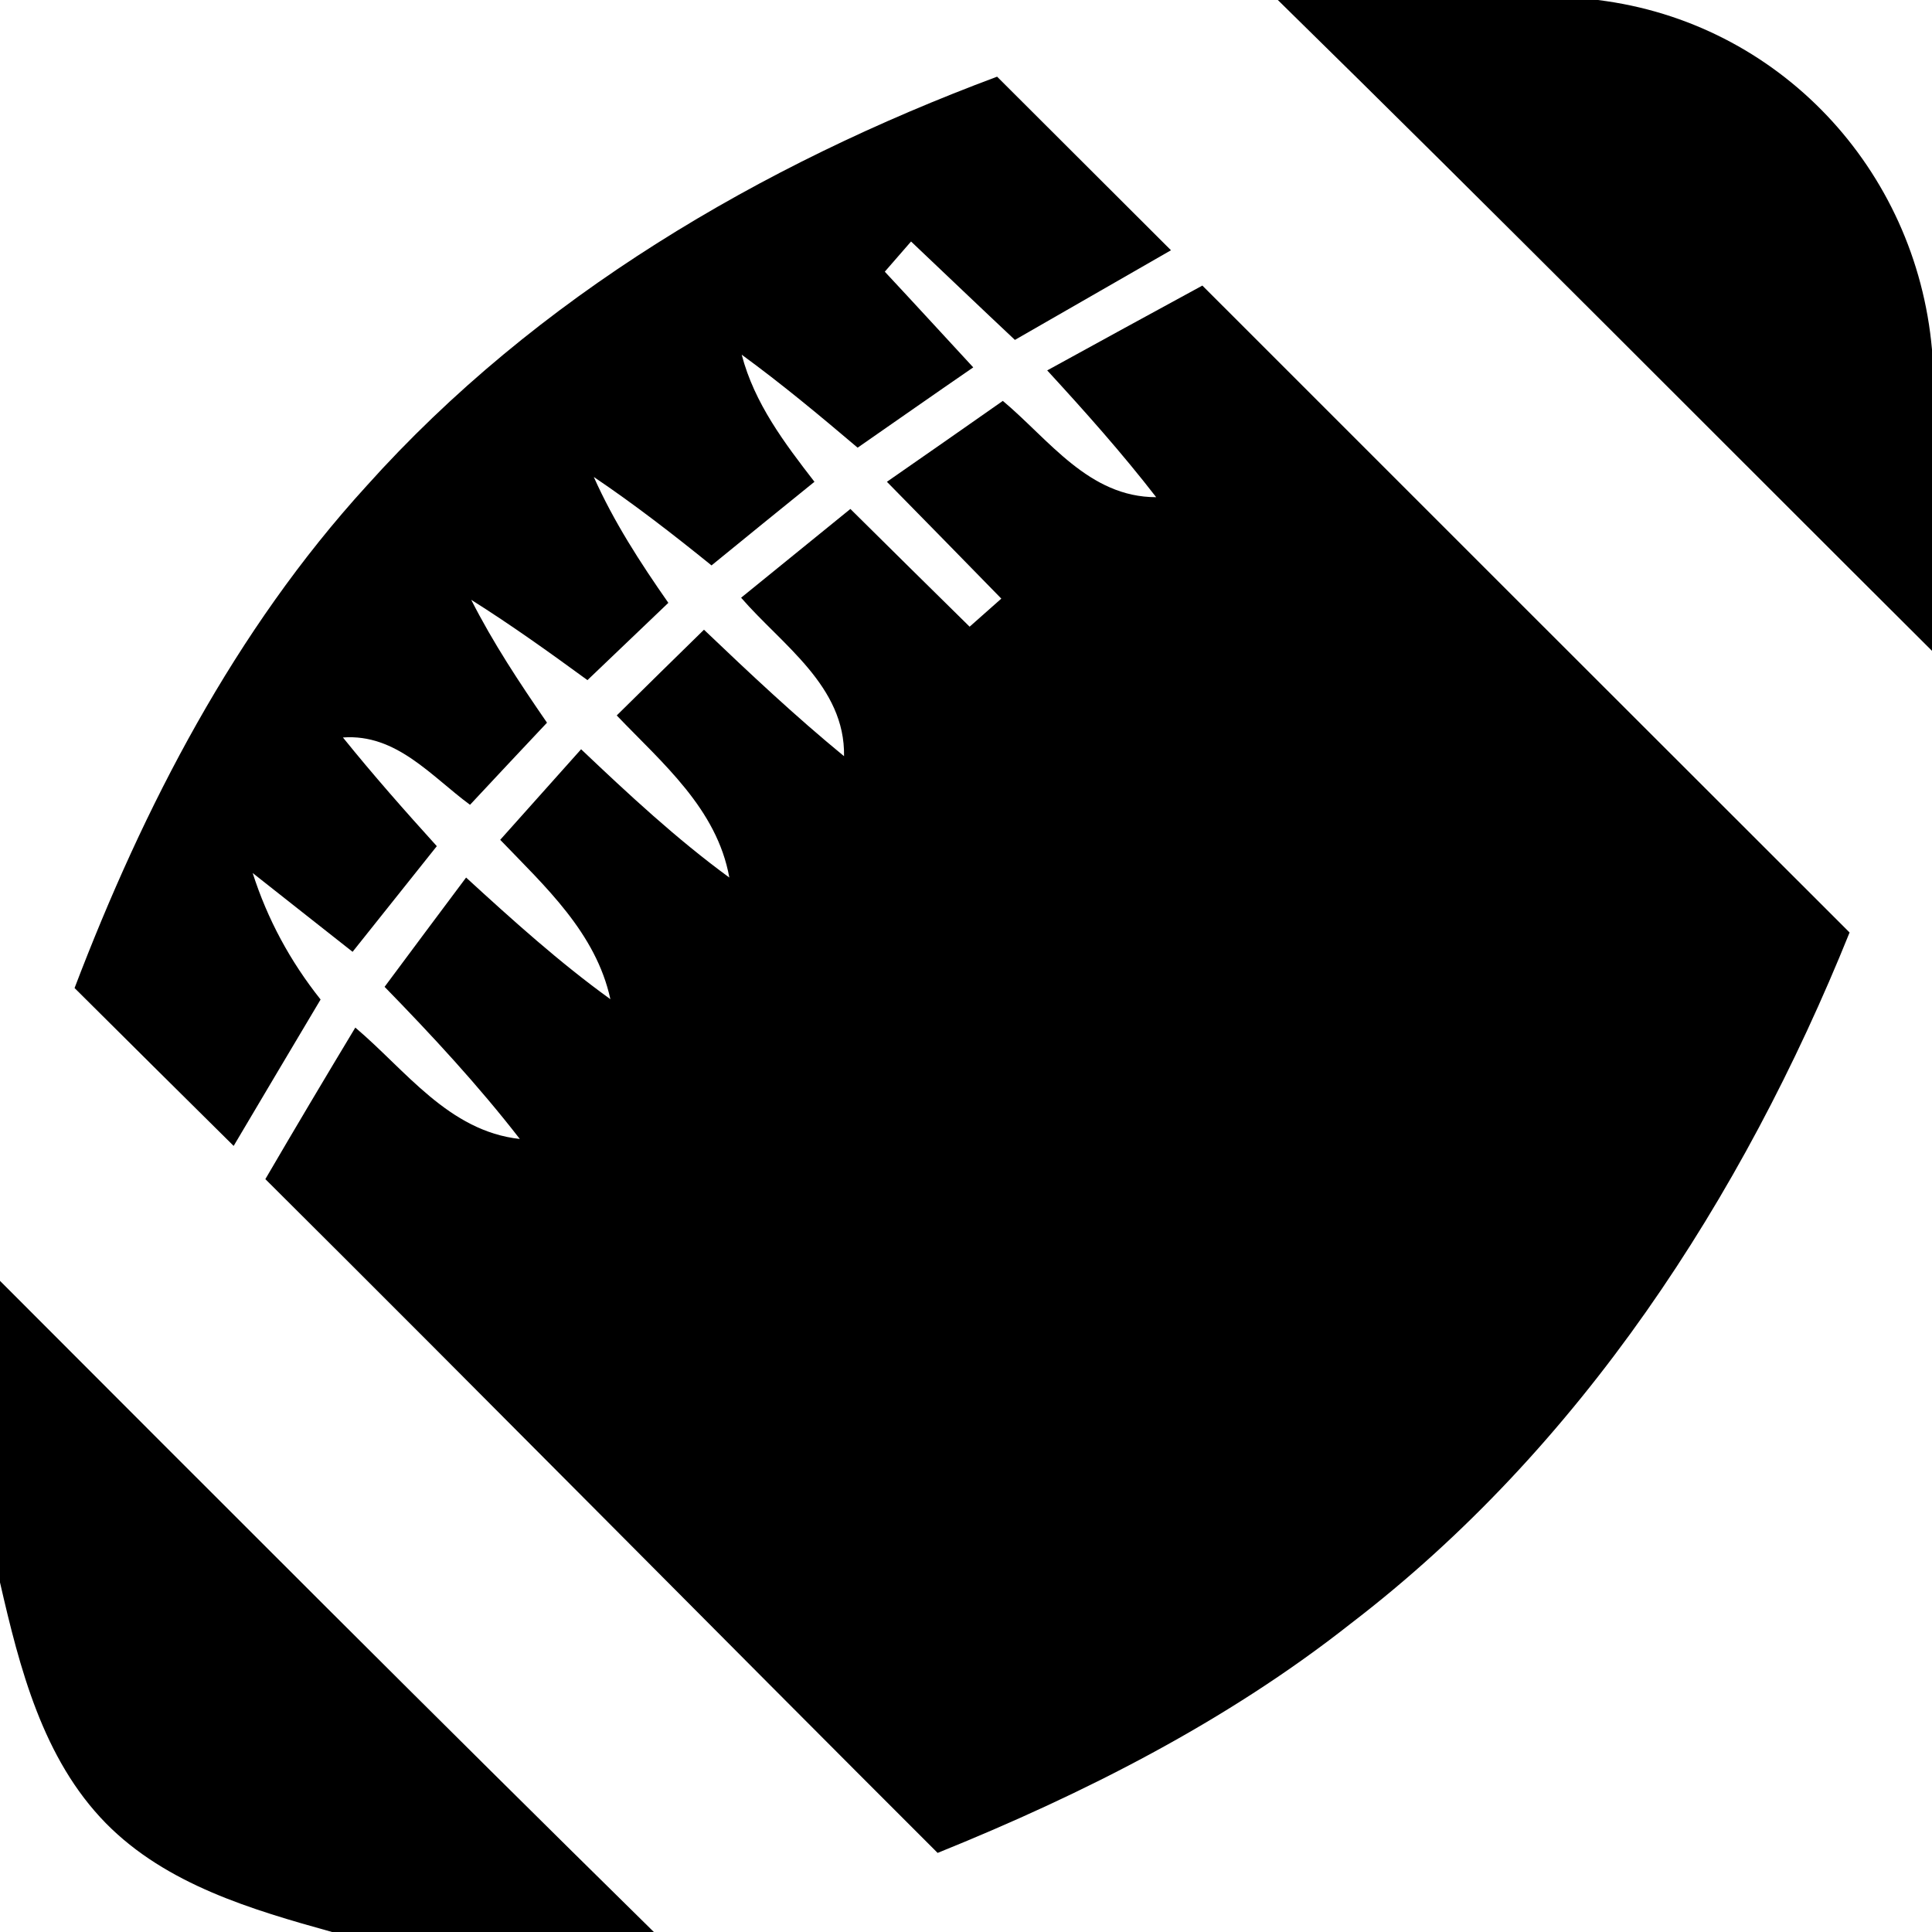
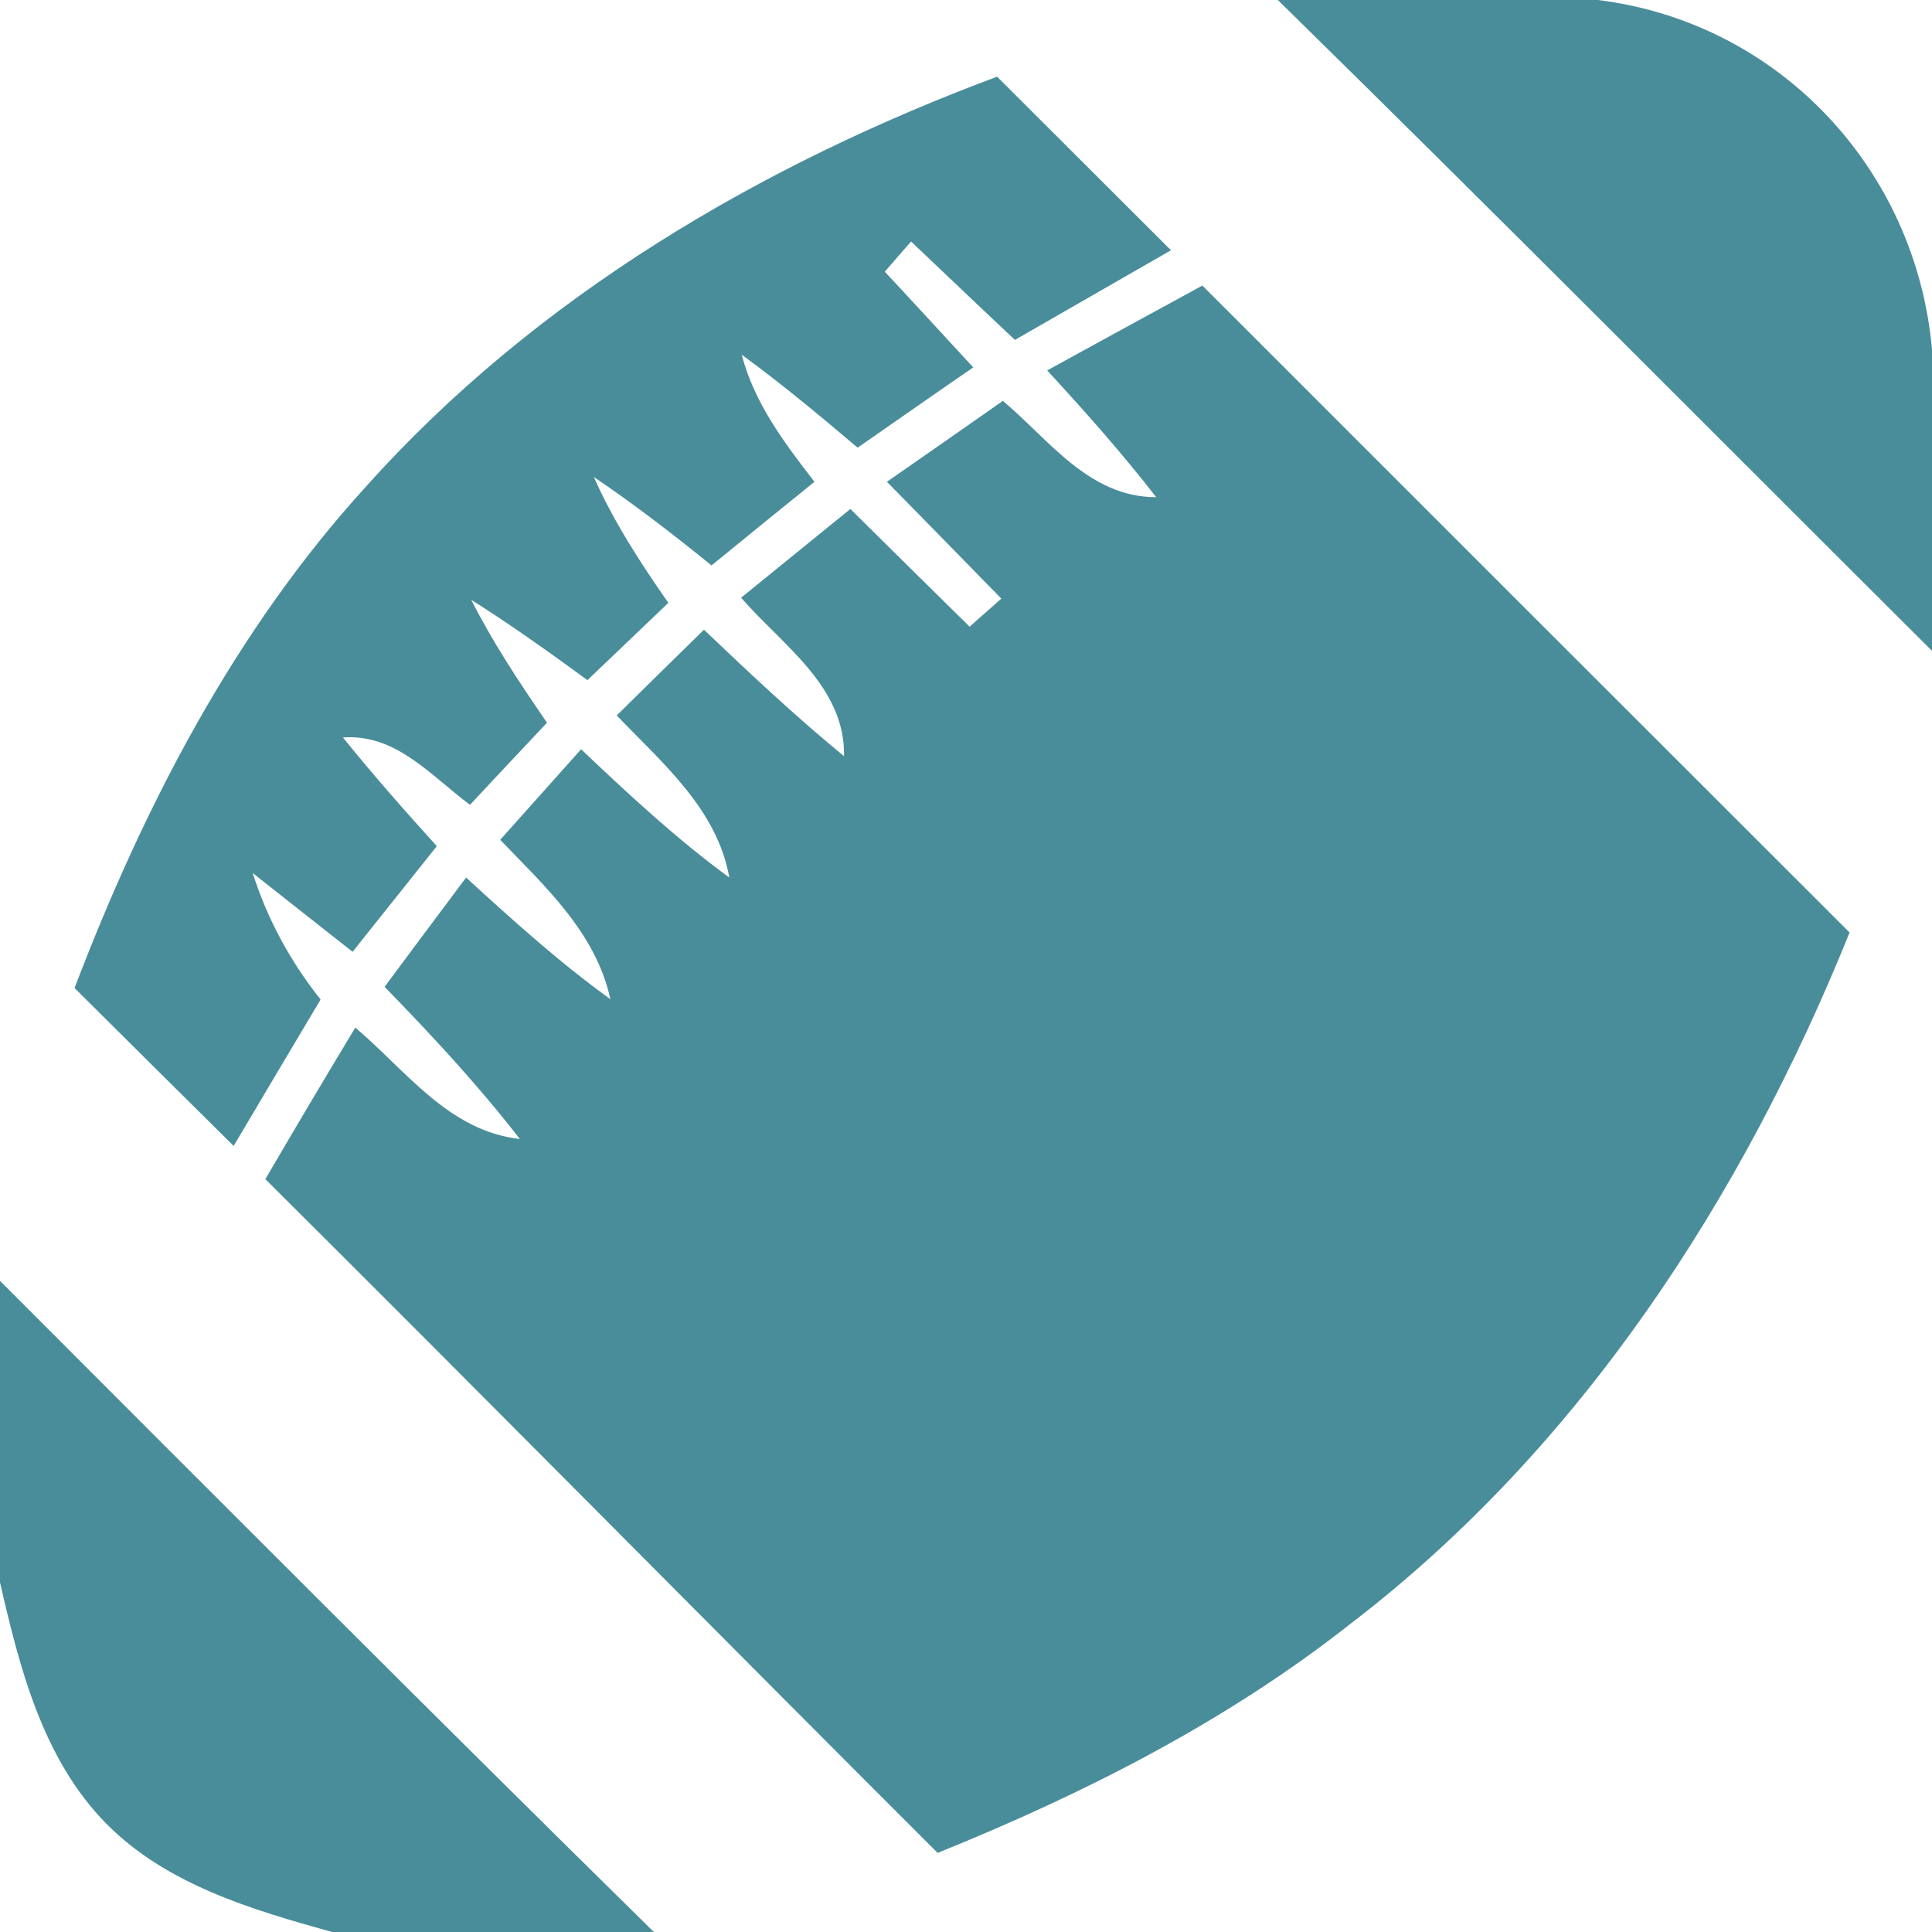
<svg xmlns="http://www.w3.org/2000/svg" width="64pt" height="64pt" viewBox="0 0 64 64" version="1.1">
-   <g id="#000000ff">
-     <path fill="#000000" opacity="1.00" d=" M 42.33 0.00 L 52.93 0.00 C 58.93 0.74 63.47 5.60 64.00 11.58 L 64.00 21.56 C 56.78 14.37 49.60 7.13 42.33 0.00 Z" />
-     <path fill="#000000" opacity="1.00" d=" M 12.14 16.10 C 17.76 9.83 25.20 5.46 33.03 2.54 C 34.95 4.46 36.87 6.37 38.79 8.29 C 37.07 9.28 35.34 10.27 33.62 11.26 C 32.47 10.18 31.33 9.09 30.18 8.00 L 29.31 9.00 C 30.29 10.05 31.26 11.11 32.24 12.17 C 30.96 13.05 29.69 13.94 28.41 14.83 C 27.16 13.77 25.90 12.72 24.57 11.75 C 24.99 13.36 25.99 14.68 26.98 15.96 C 25.84 16.88 24.71 17.80 23.57 18.73 C 22.31 17.71 21.02 16.71 19.67 15.80 C 20.33 17.28 21.21 18.64 22.14 19.97 C 21.25 20.82 20.35 21.68 19.46 22.53 C 18.20 21.61 16.93 20.70 15.61 19.87 C 16.33 21.29 17.21 22.62 18.12 23.94 C 17.27 24.84 16.42 25.75 15.57 26.66 C 14.28 25.71 13.13 24.30 11.36 24.43 C 12.36 25.67 13.41 26.86 14.47 28.03 C 13.54 29.20 12.61 30.36 11.68 31.53 C 10.86 30.88 9.20 29.58 8.37 28.92 C 8.86 30.45 9.61 31.84 10.62 33.11 C 9.66 34.72 8.70 36.34 7.74 37.96 C 5.98 36.22 4.22 34.47 2.47 32.73 C 4.76 26.72 7.78 20.88 12.14 16.10 Z" />
-     <path fill="#000000" opacity="1.00" d=" M 34.69 12.27 C 36.40 11.33 38.12 10.39 39.83 9.46 C 46.98 16.61 54.12 23.75 61.27 30.89 C 57.72 39.69 52.35 47.96 44.75 53.78 C 40.63 57.03 35.91 59.42 31.06 61.38 C 23.62 53.95 16.24 46.47 8.79 39.06 C 9.77 37.38 10.77 35.70 11.77 34.04 C 13.44 35.45 14.86 37.47 17.22 37.73 C 15.84 35.95 14.31 34.30 12.74 32.69 C 13.64 31.48 14.54 30.27 15.44 29.07 C 16.98 30.48 18.53 31.88 20.22 33.10 C 19.74 30.90 18.06 29.37 16.57 27.82 C 17.46 26.82 18.36 25.82 19.25 24.82 C 20.82 26.31 22.41 27.79 24.16 29.07 C 23.75 26.79 21.94 25.28 20.43 23.70 C 21.39 22.75 22.36 21.80 23.32 20.86 C 24.83 22.30 26.35 23.73 27.96 25.05 C 28.00 22.73 25.91 21.37 24.55 19.80 C 25.76 18.82 26.96 17.84 28.17 16.86 C 29.48 18.16 30.80 19.46 32.12 20.76 L 33.17 19.83 C 31.91 18.54 30.65 17.25 29.38 15.96 C 30.66 15.07 31.94 14.18 33.22 13.28 C 34.76 14.57 36.07 16.47 38.30 16.47 C 37.17 15.01 35.94 13.63 34.69 12.27 Z" />
-     <path fill="#000000" opacity="1.00" d=" M 0.00 42.43 C 7.20 49.64 14.40 56.86 21.66 64.00 L 11.00 64.00 C 8.34 63.26 5.51 62.43 3.51 60.40 C 1.41 58.26 0.65 55.25 0.00 52.42 L 0.00 42.43 Z" />
+   <g id="#498D9Bff">
+     <path fill="#498D9B" opacity="1.00" d=" M 42.33 0.00 L 52.93 0.00 C 58.93 0.74 63.47 5.60 64.00 11.58 L 64.00 21.56 C 56.78 14.37 49.60 7.13 42.33 0.00 Z" />
+     <path fill="#498D9B" opacity="1.00" d=" M 12.14 16.10 C 17.76 9.83 25.20 5.46 33.03 2.54 C 34.95 4.46 36.87 6.37 38.79 8.29 C 37.07 9.28 35.34 10.27 33.62 11.26 C 32.47 10.18 31.33 9.09 30.18 8.00 L 29.31 9.00 C 30.29 10.05 31.26 11.11 32.24 12.17 C 30.96 13.05 29.69 13.94 28.41 14.83 C 27.16 13.77 25.90 12.72 24.57 11.75 C 24.99 13.36 25.99 14.68 26.98 15.96 C 25.84 16.88 24.71 17.80 23.57 18.73 C 22.31 17.71 21.02 16.71 19.67 15.80 C 20.33 17.28 21.21 18.64 22.14 19.97 C 21.25 20.82 20.35 21.68 19.46 22.53 C 18.20 21.61 16.93 20.70 15.61 19.87 C 16.33 21.29 17.21 22.62 18.12 23.94 C 17.27 24.84 16.42 25.75 15.57 26.66 C 14.28 25.71 13.13 24.30 11.36 24.43 C 12.36 25.67 13.41 26.86 14.47 28.03 C 13.54 29.20 12.61 30.36 11.68 31.53 C 10.86 30.88 9.20 29.58 8.37 28.92 C 8.86 30.45 9.61 31.84 10.62 33.11 C 9.66 34.72 8.70 36.34 7.74 37.96 C 5.98 36.22 4.22 34.47 2.47 32.73 C 4.76 26.72 7.78 20.88 12.14 16.10 Z" />
+     <path fill="#498D9B" opacity="1.00" d=" M 34.69 12.27 C 36.40 11.33 38.12 10.39 39.83 9.46 C 46.98 16.61 54.12 23.75 61.27 30.89 C 57.72 39.69 52.35 47.96 44.75 53.78 C 40.63 57.03 35.91 59.42 31.06 61.38 C 23.62 53.95 16.24 46.47 8.79 39.06 C 9.77 37.38 10.77 35.70 11.77 34.04 C 13.44 35.45 14.86 37.47 17.22 37.73 C 15.84 35.95 14.31 34.30 12.74 32.69 C 13.64 31.48 14.54 30.27 15.44 29.07 C 16.98 30.48 18.53 31.88 20.22 33.10 C 19.74 30.90 18.06 29.37 16.57 27.82 C 17.46 26.82 18.36 25.82 19.25 24.82 C 20.82 26.31 22.41 27.79 24.16 29.07 C 23.75 26.79 21.94 25.28 20.43 23.70 C 21.39 22.75 22.36 21.80 23.32 20.86 C 24.83 22.30 26.35 23.73 27.96 25.05 C 28.00 22.73 25.91 21.37 24.55 19.80 C 25.76 18.82 26.96 17.84 28.17 16.86 C 29.48 18.16 30.80 19.46 32.12 20.76 L 33.17 19.83 C 31.91 18.54 30.65 17.25 29.38 15.96 C 30.66 15.07 31.94 14.18 33.22 13.28 C 34.76 14.57 36.07 16.47 38.30 16.47 C 37.17 15.01 35.94 13.63 34.69 12.27 Z" />
+     <path fill="#498D9B" opacity="1.00" d=" M 0.00 42.43 C 7.20 49.64 14.40 56.86 21.66 64.00 L 11.00 64.00 C 8.34 63.26 5.51 62.43 3.51 60.40 C 1.41 58.26 0.65 55.25 0.00 52.42 L 0.00 42.43 Z" />
  </g>
</svg>
